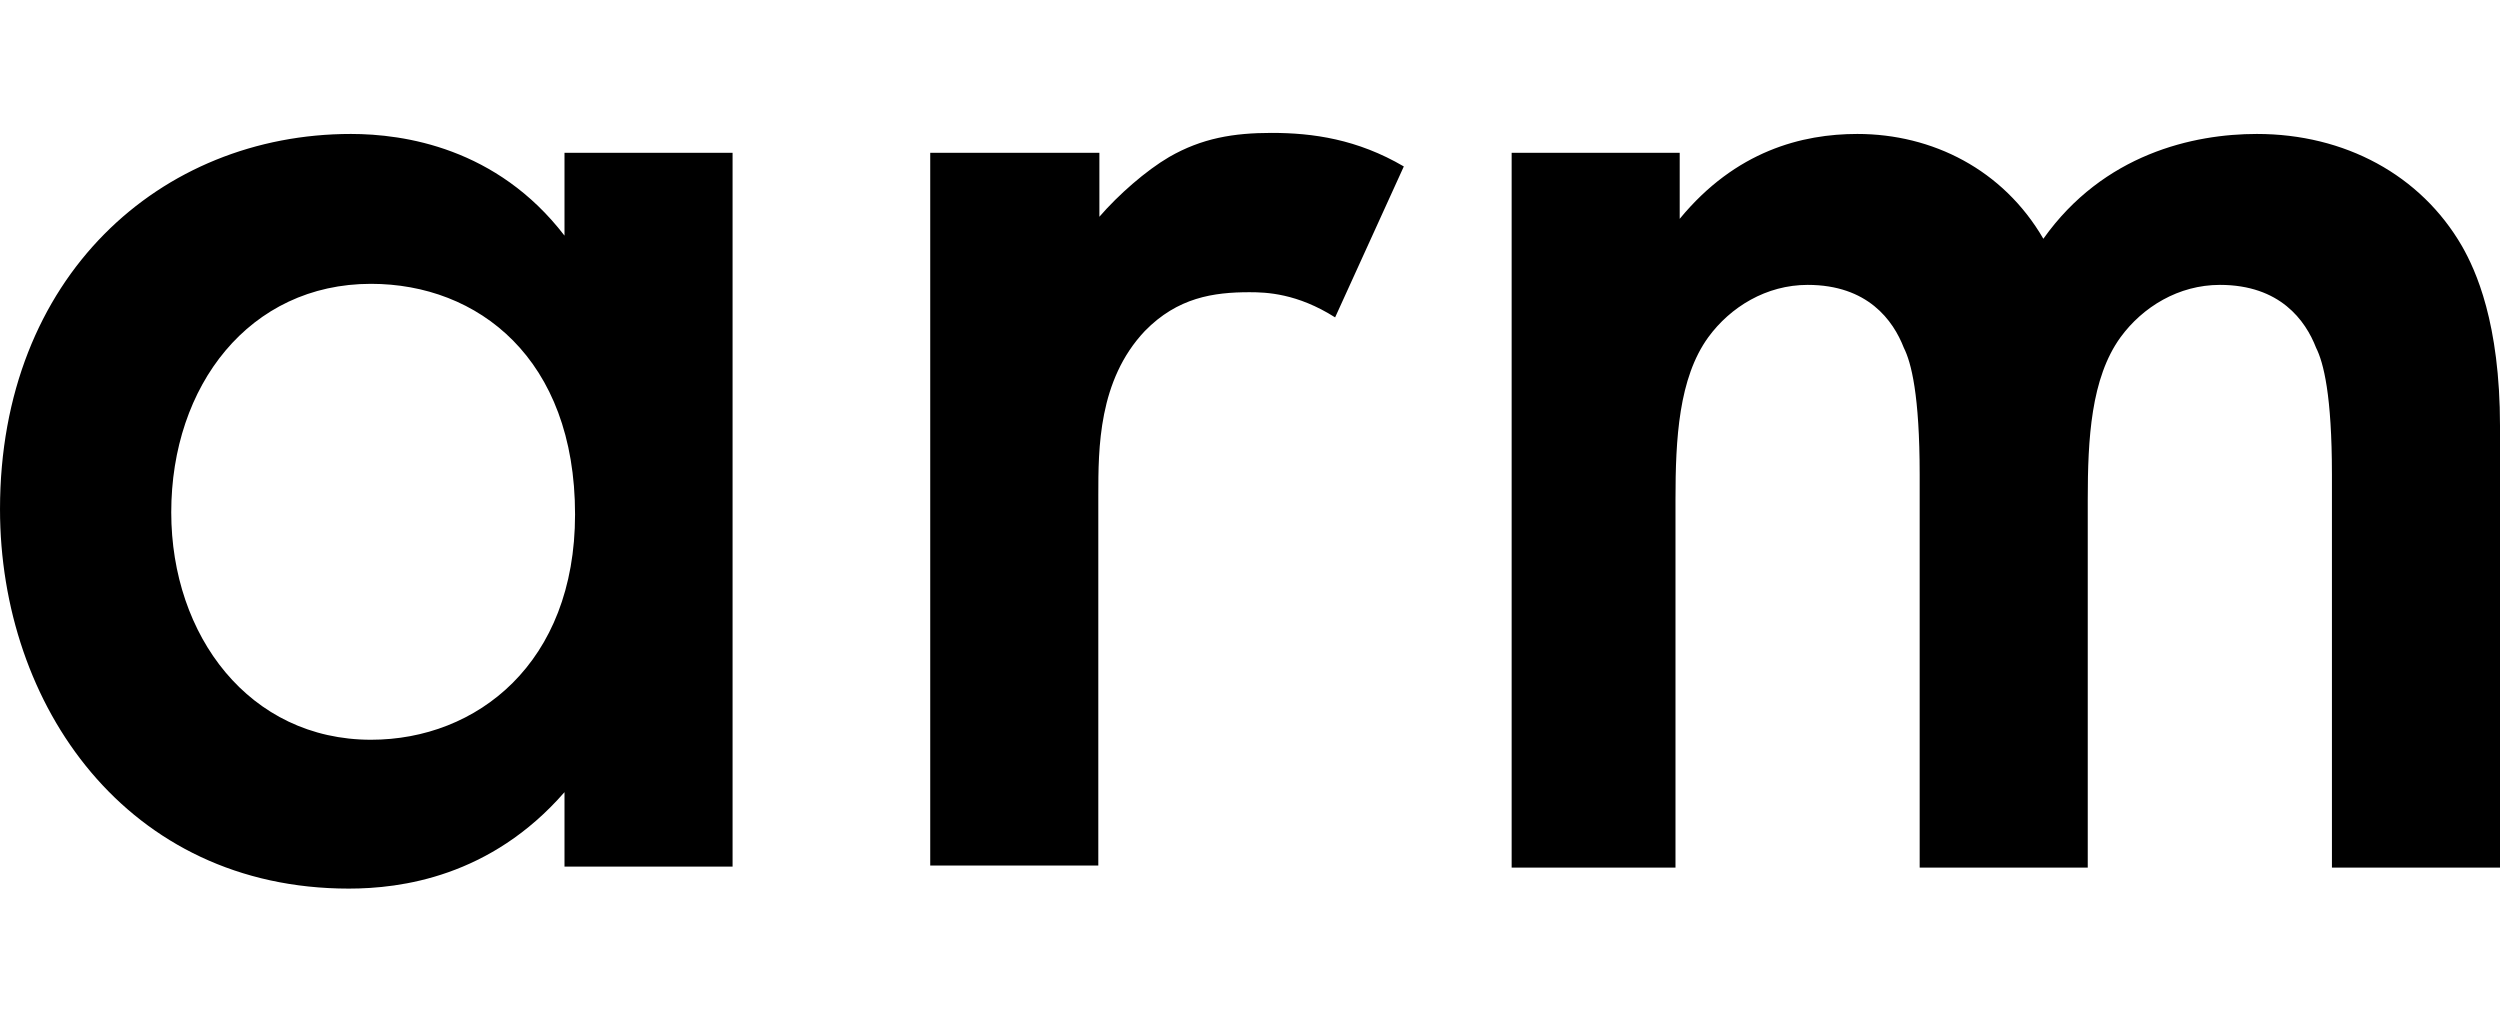
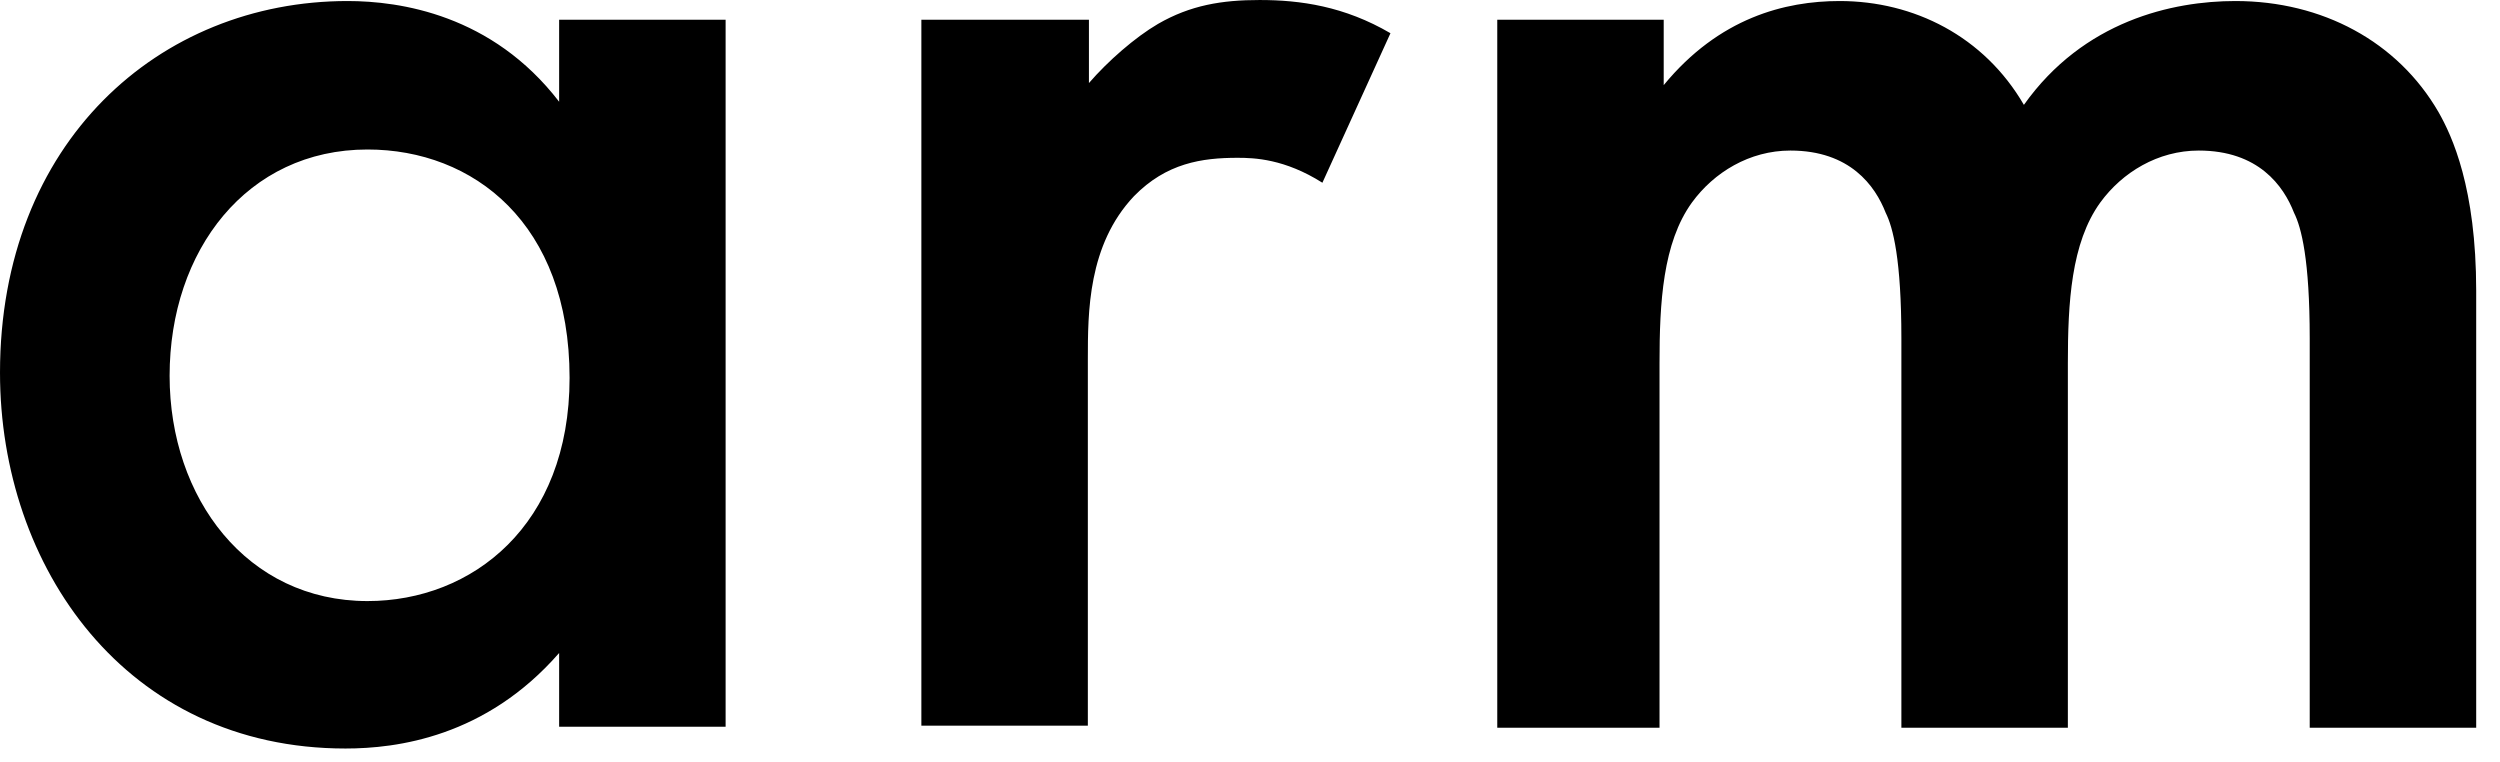
- <svg xmlns="http://www.w3.org/2000/svg" width="104" height="43" viewBox="0 0 140 43" version="1.1" xml:space="preserve" style="fill-rule:evenodd;clip-rule:evenodd;stroke-linejoin:round;stroke-miterlimit:2;">
-   <g transform="matrix(1,0,0,1,0.003938,0.00170027)">
-     <g transform="matrix(1.341,0,0,1.341,-291.537,-15.7195)">
+ <svg xmlns="http://www.w3.org/2000/svg" viewBox="0 0 105 32" version="1.1" xml:space="preserve" style="fill-rule:evenodd;clip-rule:evenodd;stroke-linejoin:round;stroke-miterlimit:2;">
+   <g transform="matrix(1,0,0,1,-0.000251086,-7.41386)">
+     <g transform="matrix(1.341,0,0,1.341,-216.567,-11.6761)">
      <g>
-         <g id="EuroRust">
-           <g id="Group-6">
-             <path id="Fill-1" d="M280.526,12.553L287.544,12.553L287.544,15.31C289.884,12.465 292.665,11.765 294.961,11.765C298.095,11.765 301.052,13.253 302.73,16.142C305.246,12.597 308.998,11.765 311.647,11.765C315.311,11.765 318.489,13.472 320.211,16.448C320.785,17.455 321.8,19.643 321.8,23.977L321.8,42.403L314.781,42.403L314.781,25.99C314.781,22.664 314.428,21.307 314.119,20.694C313.678,19.556 312.618,18.068 310.102,18.068C308.38,18.068 306.879,18.987 305.952,20.256C304.716,21.963 304.584,24.502 304.584,27.04L304.584,42.403L297.565,42.403L297.565,25.99C297.565,22.664 297.212,21.307 296.903,20.694C296.461,19.556 295.402,18.068 292.886,18.068C291.164,18.068 289.663,18.987 288.736,20.256C287.5,21.963 287.368,24.502 287.368,27.04L287.368,42.403L280.526,42.403L280.526,12.553ZM256.246,12.553L263.31,12.553L263.31,15.223C264.104,14.304 265.252,13.297 266.223,12.728C267.591,11.94 268.916,11.721 270.505,11.721C272.226,11.721 274.081,11.984 276.023,13.122L273.154,19.425C271.564,18.418 270.284,18.374 269.578,18.374C268.077,18.374 266.576,18.593 265.208,19.994C263.265,22.051 263.265,24.896 263.265,26.865L263.265,42.316L256.246,42.316L256.246,12.553ZM224.551,27.566C224.551,32.73 227.818,37.063 232.894,37.063C237.309,37.063 241.414,33.869 241.414,27.653C241.414,21.132 237.353,18.024 232.894,18.024C227.818,18.024 224.551,22.27 224.551,27.566ZM240.973,12.553L247.992,12.553L247.992,42.36L240.973,42.36L240.973,39.252C237.883,42.797 234.13,43.279 231.967,43.279C222.697,43.279 217.4,35.619 217.4,27.434C217.4,17.718 224.11,11.765 232.056,11.765C234.263,11.765 238.148,12.334 240.973,16.011L240.973,12.553Z" />
+         <g>
+           <g id="EuroRust">
+             <g id="Group-6">
+               <path id="Fill-1" d="M208.391,14.854L213.604,14.854L213.604,16.902C215.342,14.788 217.408,14.268 219.114,14.268C221.442,14.268 223.639,15.374 224.885,17.52C226.754,14.886 229.541,14.268 231.509,14.268C234.231,14.268 236.592,15.536 237.871,17.747C238.297,18.495 239.051,20.121 239.051,23.34L239.051,37.028L233.837,37.028L233.837,24.835C233.837,22.365 233.575,21.357 233.346,20.901C233.018,20.056 232.231,18.951 230.361,18.951C229.082,18.951 227.967,19.633 227.279,20.576C226.36,21.844 226.262,23.73 226.262,25.615L226.262,37.028L221.048,37.028L221.048,24.835C221.048,22.365 220.786,21.357 220.557,20.901C220.228,20.056 219.441,18.951 217.572,18.951C216.293,18.951 215.178,19.633 214.49,20.576C213.571,21.844 213.473,23.73 213.473,25.615L213.473,37.028L208.391,37.028L208.391,14.854ZM190.354,14.854L195.602,14.854L195.602,16.837C196.192,16.154 197.044,15.406 197.766,14.984C198.782,14.398 199.766,14.236 200.947,14.236C202.225,14.236 203.603,14.431 205.046,15.276L202.914,19.959C201.733,19.211 200.782,19.178 200.258,19.178C199.143,19.178 198.028,19.341 197.012,20.381C195.568,21.909 195.568,24.023 195.568,25.485L195.568,36.963L190.354,36.963L190.354,14.854ZM166.809,26.006C166.809,29.842 169.236,33.061 173.007,33.061C176.287,33.061 179.336,30.688 179.336,26.071C179.336,21.227 176.319,18.918 173.007,18.918C169.236,18.918 166.809,22.072 166.809,26.006ZM179.009,14.854L184.223,14.854L184.223,36.996L179.009,36.996L179.009,34.687C176.713,37.321 173.925,37.679 172.318,37.679C165.432,37.679 161.497,31.988 161.497,25.908C161.497,18.691 166.482,14.268 172.384,14.268C174.024,14.268 176.91,14.691 179.009,17.422L179.009,14.854Z" />
+             </g>
          </g>
        </g>
      </g>
    </g>
  </g>
</svg>
